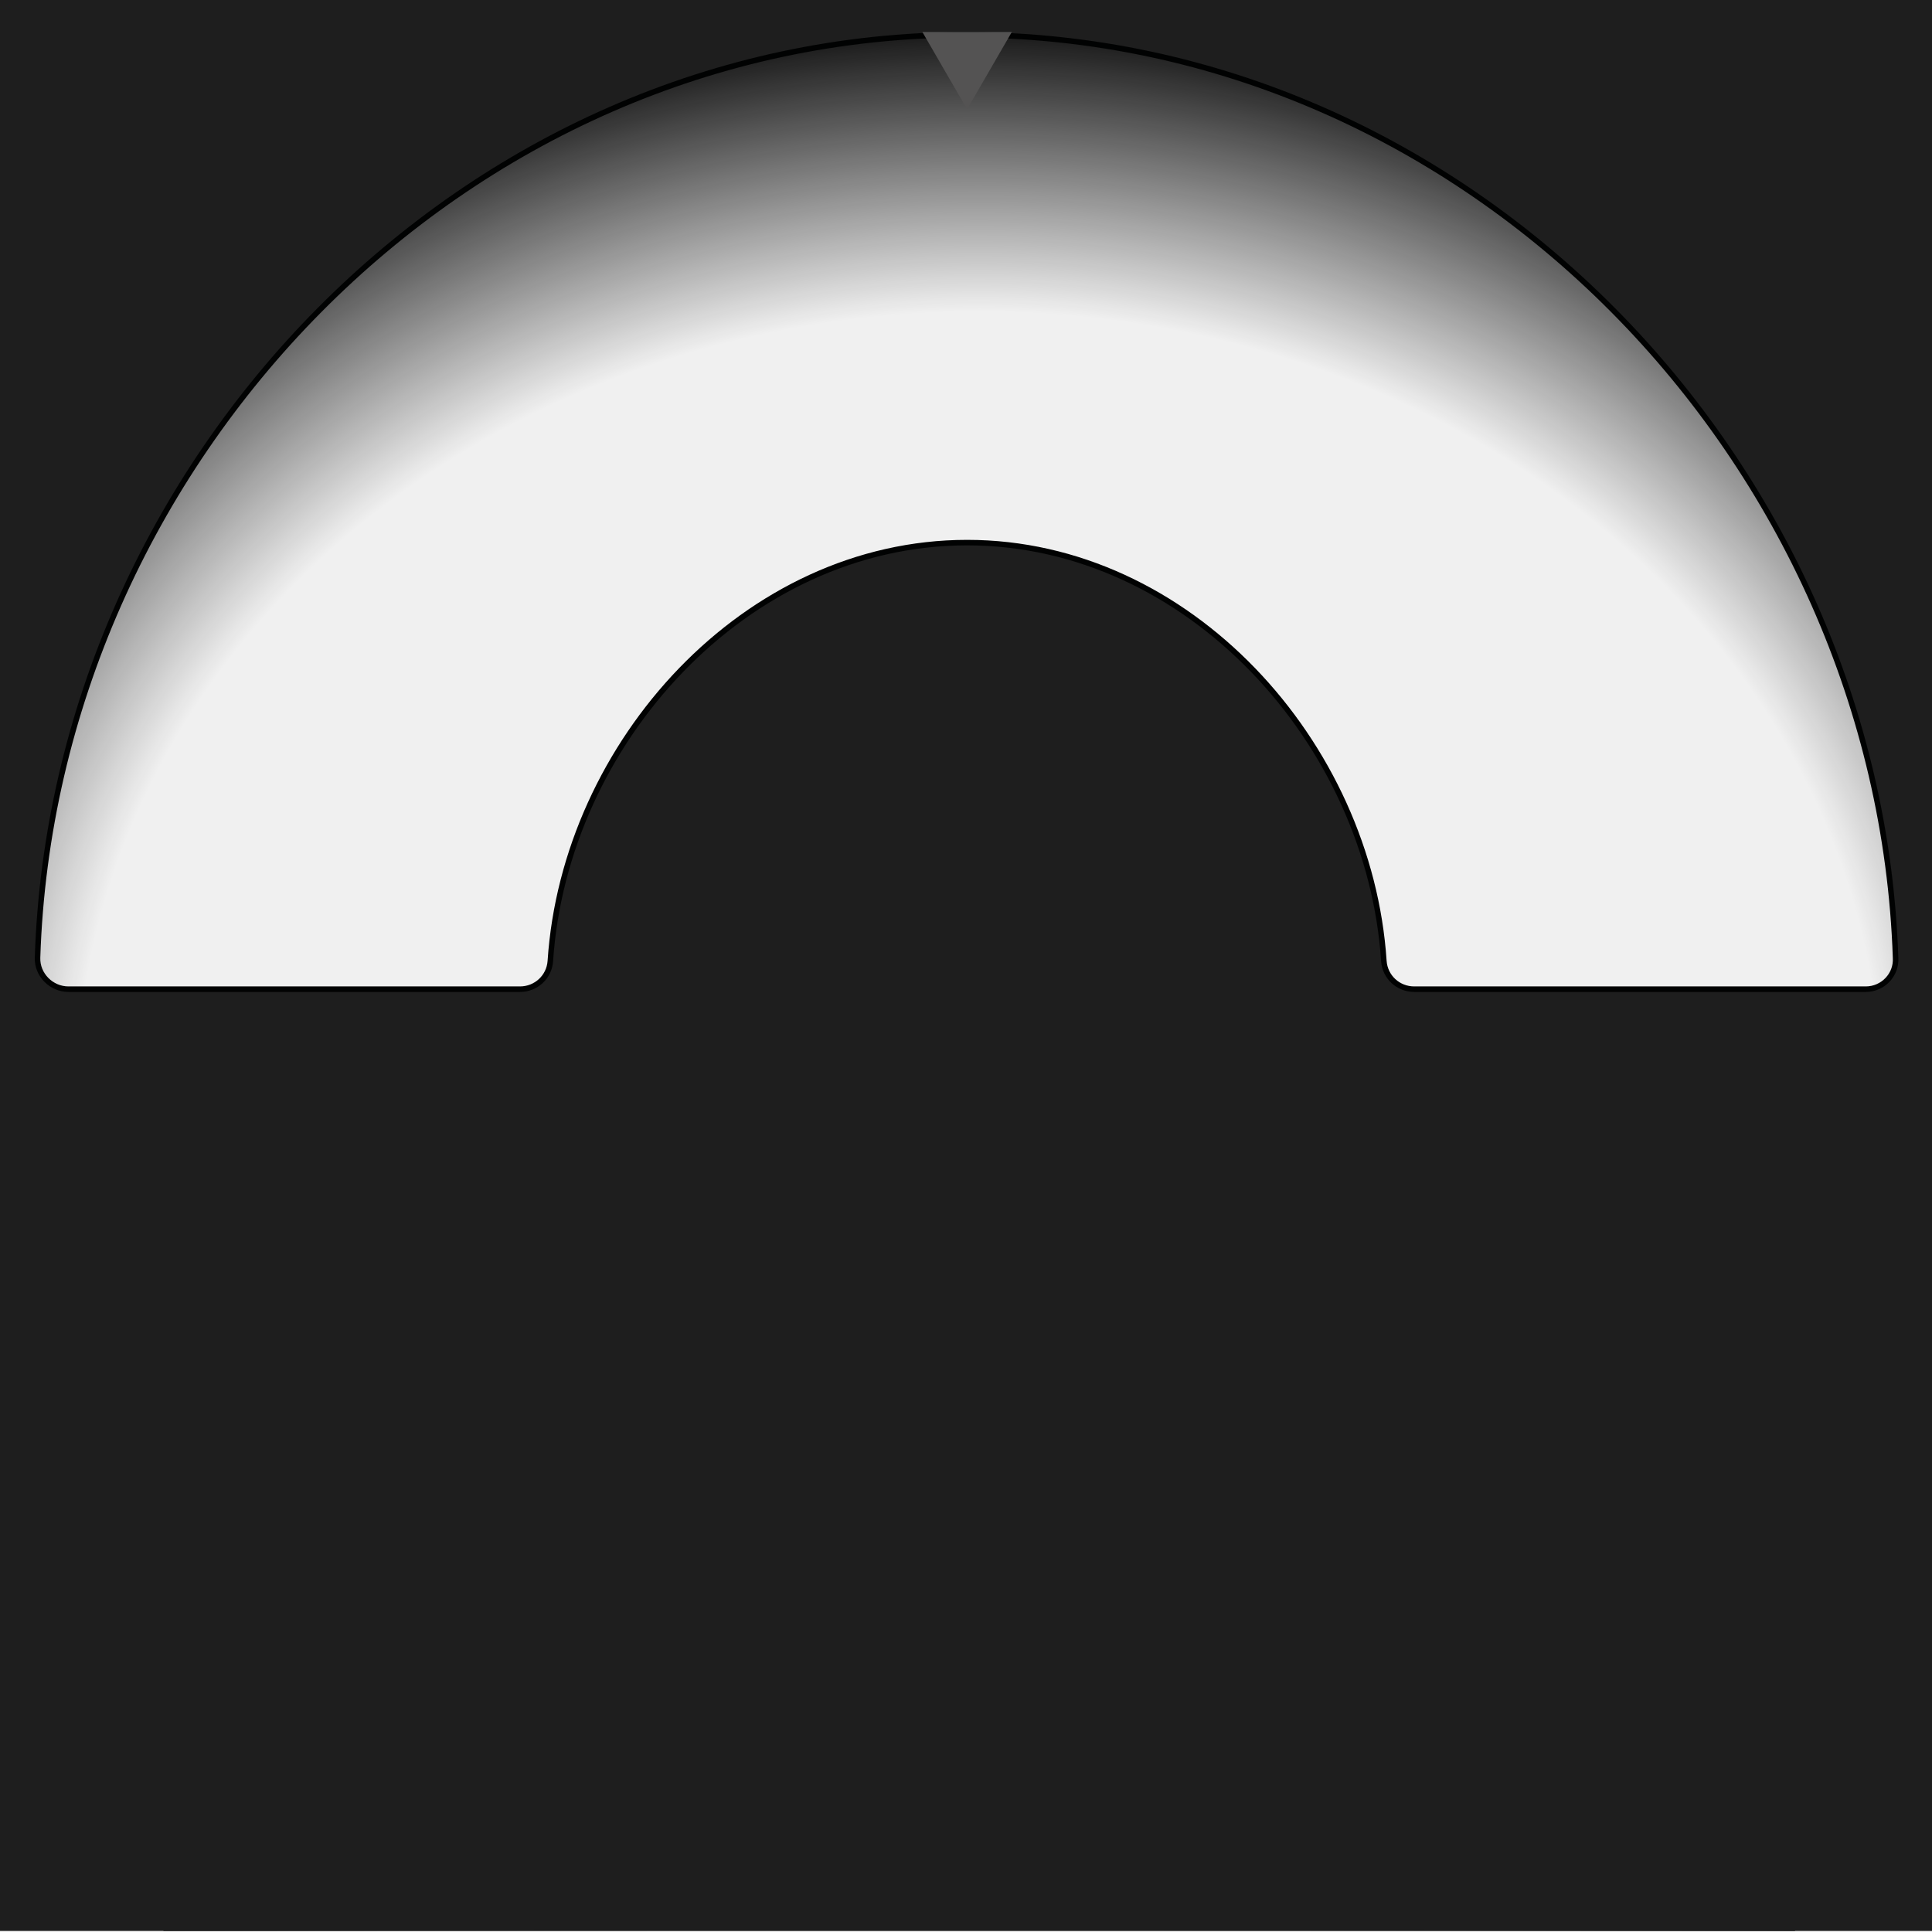
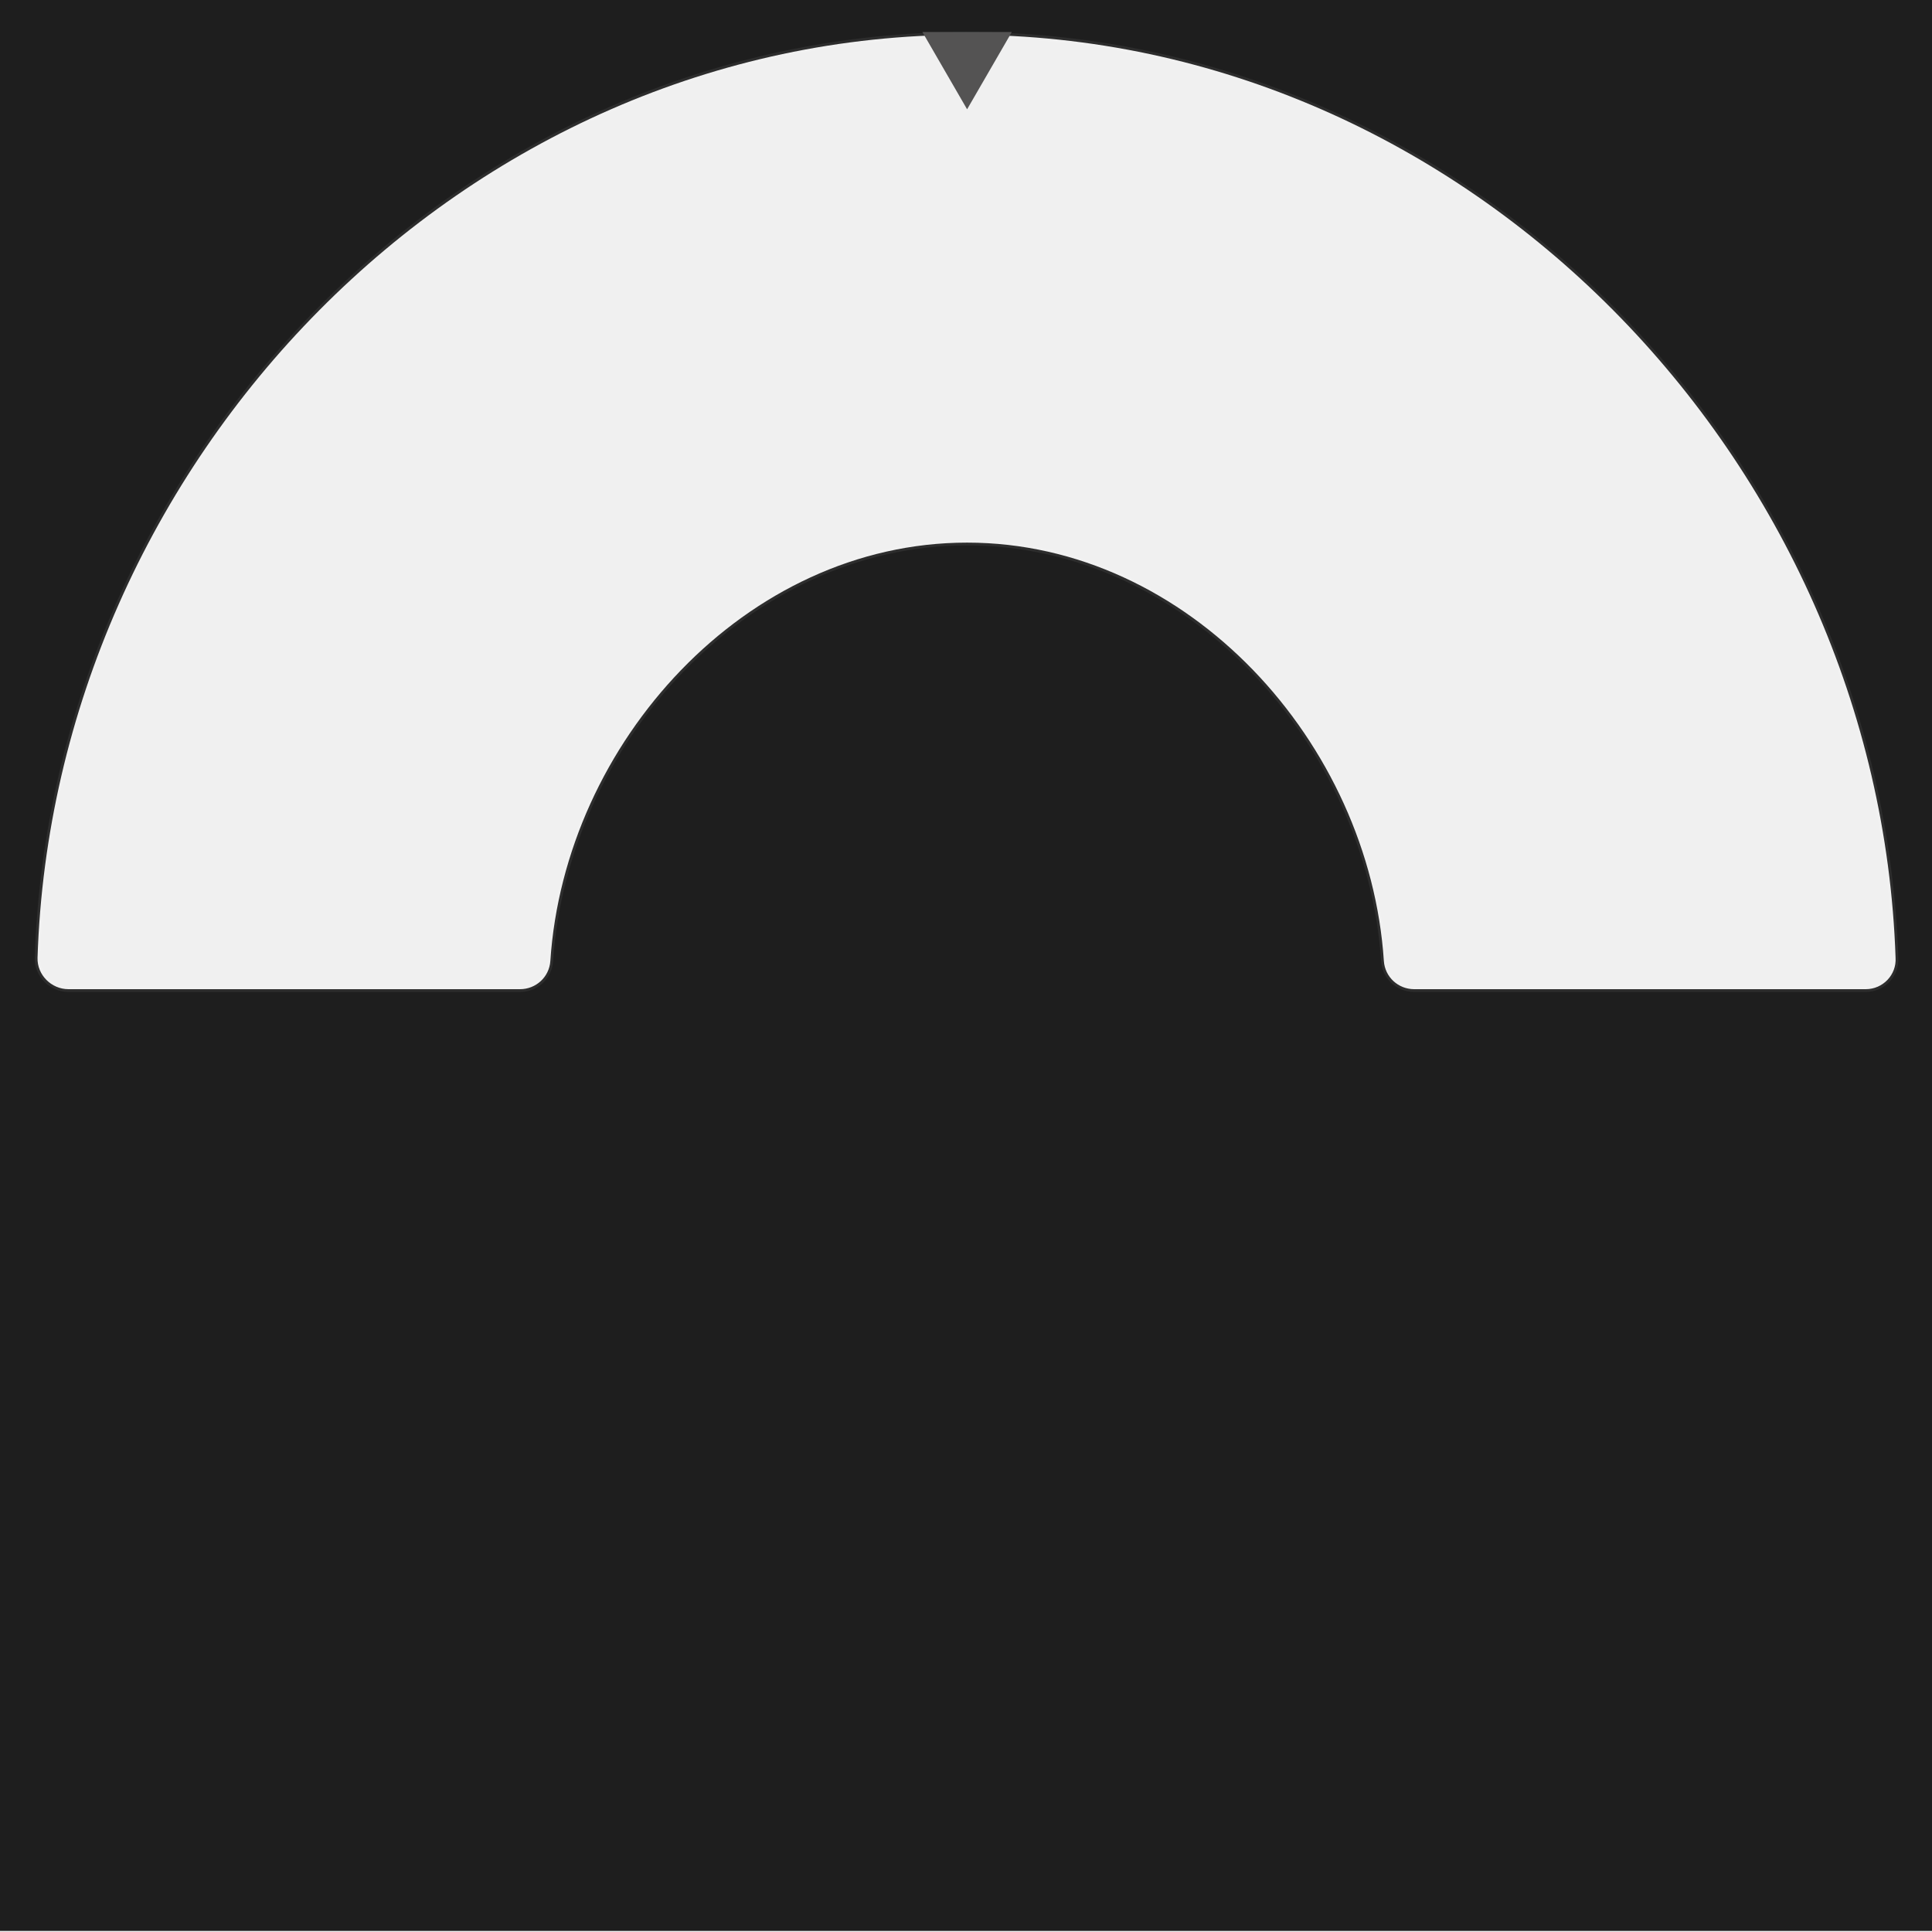
- <svg xmlns="http://www.w3.org/2000/svg" xmlns:xlink="http://www.w3.org/1999/xlink" viewBox="0 0 350 350" enable-background="new 0 0 350 350" width="350px" height="350px">
-   <defs>
-     <path id="a" d="M.2-.2h350v350H.2z" />
-   </defs>
-   <clipPath id="b">
-     <use xlink:href="#a" overflow="visible" />
-   </clipPath>
-   <radialGradient id="c" cx="148.762" cy="148.699" r="195.496" gradientTransform="matrix(1.169 0 0 -1.015 3.438 349.3)" gradientUnits="userSpaceOnUse">
-     <stop offset=".715" stop-opacity="0" />
-     <stop offset="1" />
-   </radialGradient>
-   <ellipse clip-path="url(#b)" fill="url(#c)" cx="177.4" cy="198.4" rx="228.6" ry="198.4" />
-   <path fill="#1E1E1E" d="M0-.2v350h350V-.2H0zm338 179.4h-81.8c-2.9 0-5.3-2.2-5.5-5.1-2.6-39.5-35.4-75.8-75.5-75.8s-72.9 36.3-75.5 75.8c-.2 2.9-2.6 5.1-5.5 5.1H12.4c-3.1 0-5.7-2.6-5.6-5.7C9.7 83.7 83.9 6.3 175 6.3s165.4 77.3 168.4 167.2c.2 3.1-2.3 5.7-5.4 5.7z" />
-   <path fill="none" stroke="#010202" stroke-miterlimit="10" d="M338 179.2h-81.8c-2.9 0-5.3-2.2-5.5-5.1-2.6-39.5-35.4-75.8-75.5-75.8s-72.9 36.3-75.5 75.8c-.2 2.9-2.6 5.1-5.5 5.1H12.4c-3.1 0-5.7-2.6-5.6-5.7C9.7 83.7 83.9 6.3 175 6.3s165.4 77.3 168.4 167.2c.2 3.1-2.3 5.7-5.4 5.7z" />
+ <svg xmlns="http://www.w3.org/2000/svg" xmlns:xlink="http://www.w3.org/1999/xlink" viewBox="0 0 350 350" enable-background="new 0 0 350 350">
+   <g>
+     <path fill="#1E1E1E" d="M0-.2v350h350V-.2H0zm338 179.4h-81.8c-2.9 0-5.3-2.2-5.5-5.1-2.6-39.5-35.4-75.8-75.5-75.8s-72.9 36.3-75.5 75.8c-.2 2.9-2.6 5.1-5.5 5.1H12.4c-3.1 0-5.7-2.6-5.6-5.7C9.7 83.7 83.9 6.3 175 6.3s165.4 77.3 168.4 167.2c.2 3.1-2.3 5.7-5.4 5.7z" />
+     <defs>
+       <path id="a" d="M.1-.2h350v350H.1z" />
+     </defs>
+     <clipPath>
+       <use xlink:href="#a" overflow="visible" />
+     </clipPath>
+   </g>
+   <path opacity=".07" fill="none" stroke="#fff" stroke-miterlimit="10" d="M338 179.2h-81.8c-2.9 0-5.3-2.2-5.5-5.1-2.6-39.5-35.4-75.8-75.5-75.8s-72.9 36.3-75.5 75.8c-.2 2.9-2.6 5.1-5.5 5.1H12.4c-3.1 0-5.7-2.6-5.6-5.7C9.7 83.7 83.9 6.3 175 6.3s165.4 77.3 168.4 167.2c.2 3.1-2.3 5.7-5.4 5.7z" />
  <path fill="#545353" d="M175.2 19.8l-8.1-14h16.2z" />
</svg>
